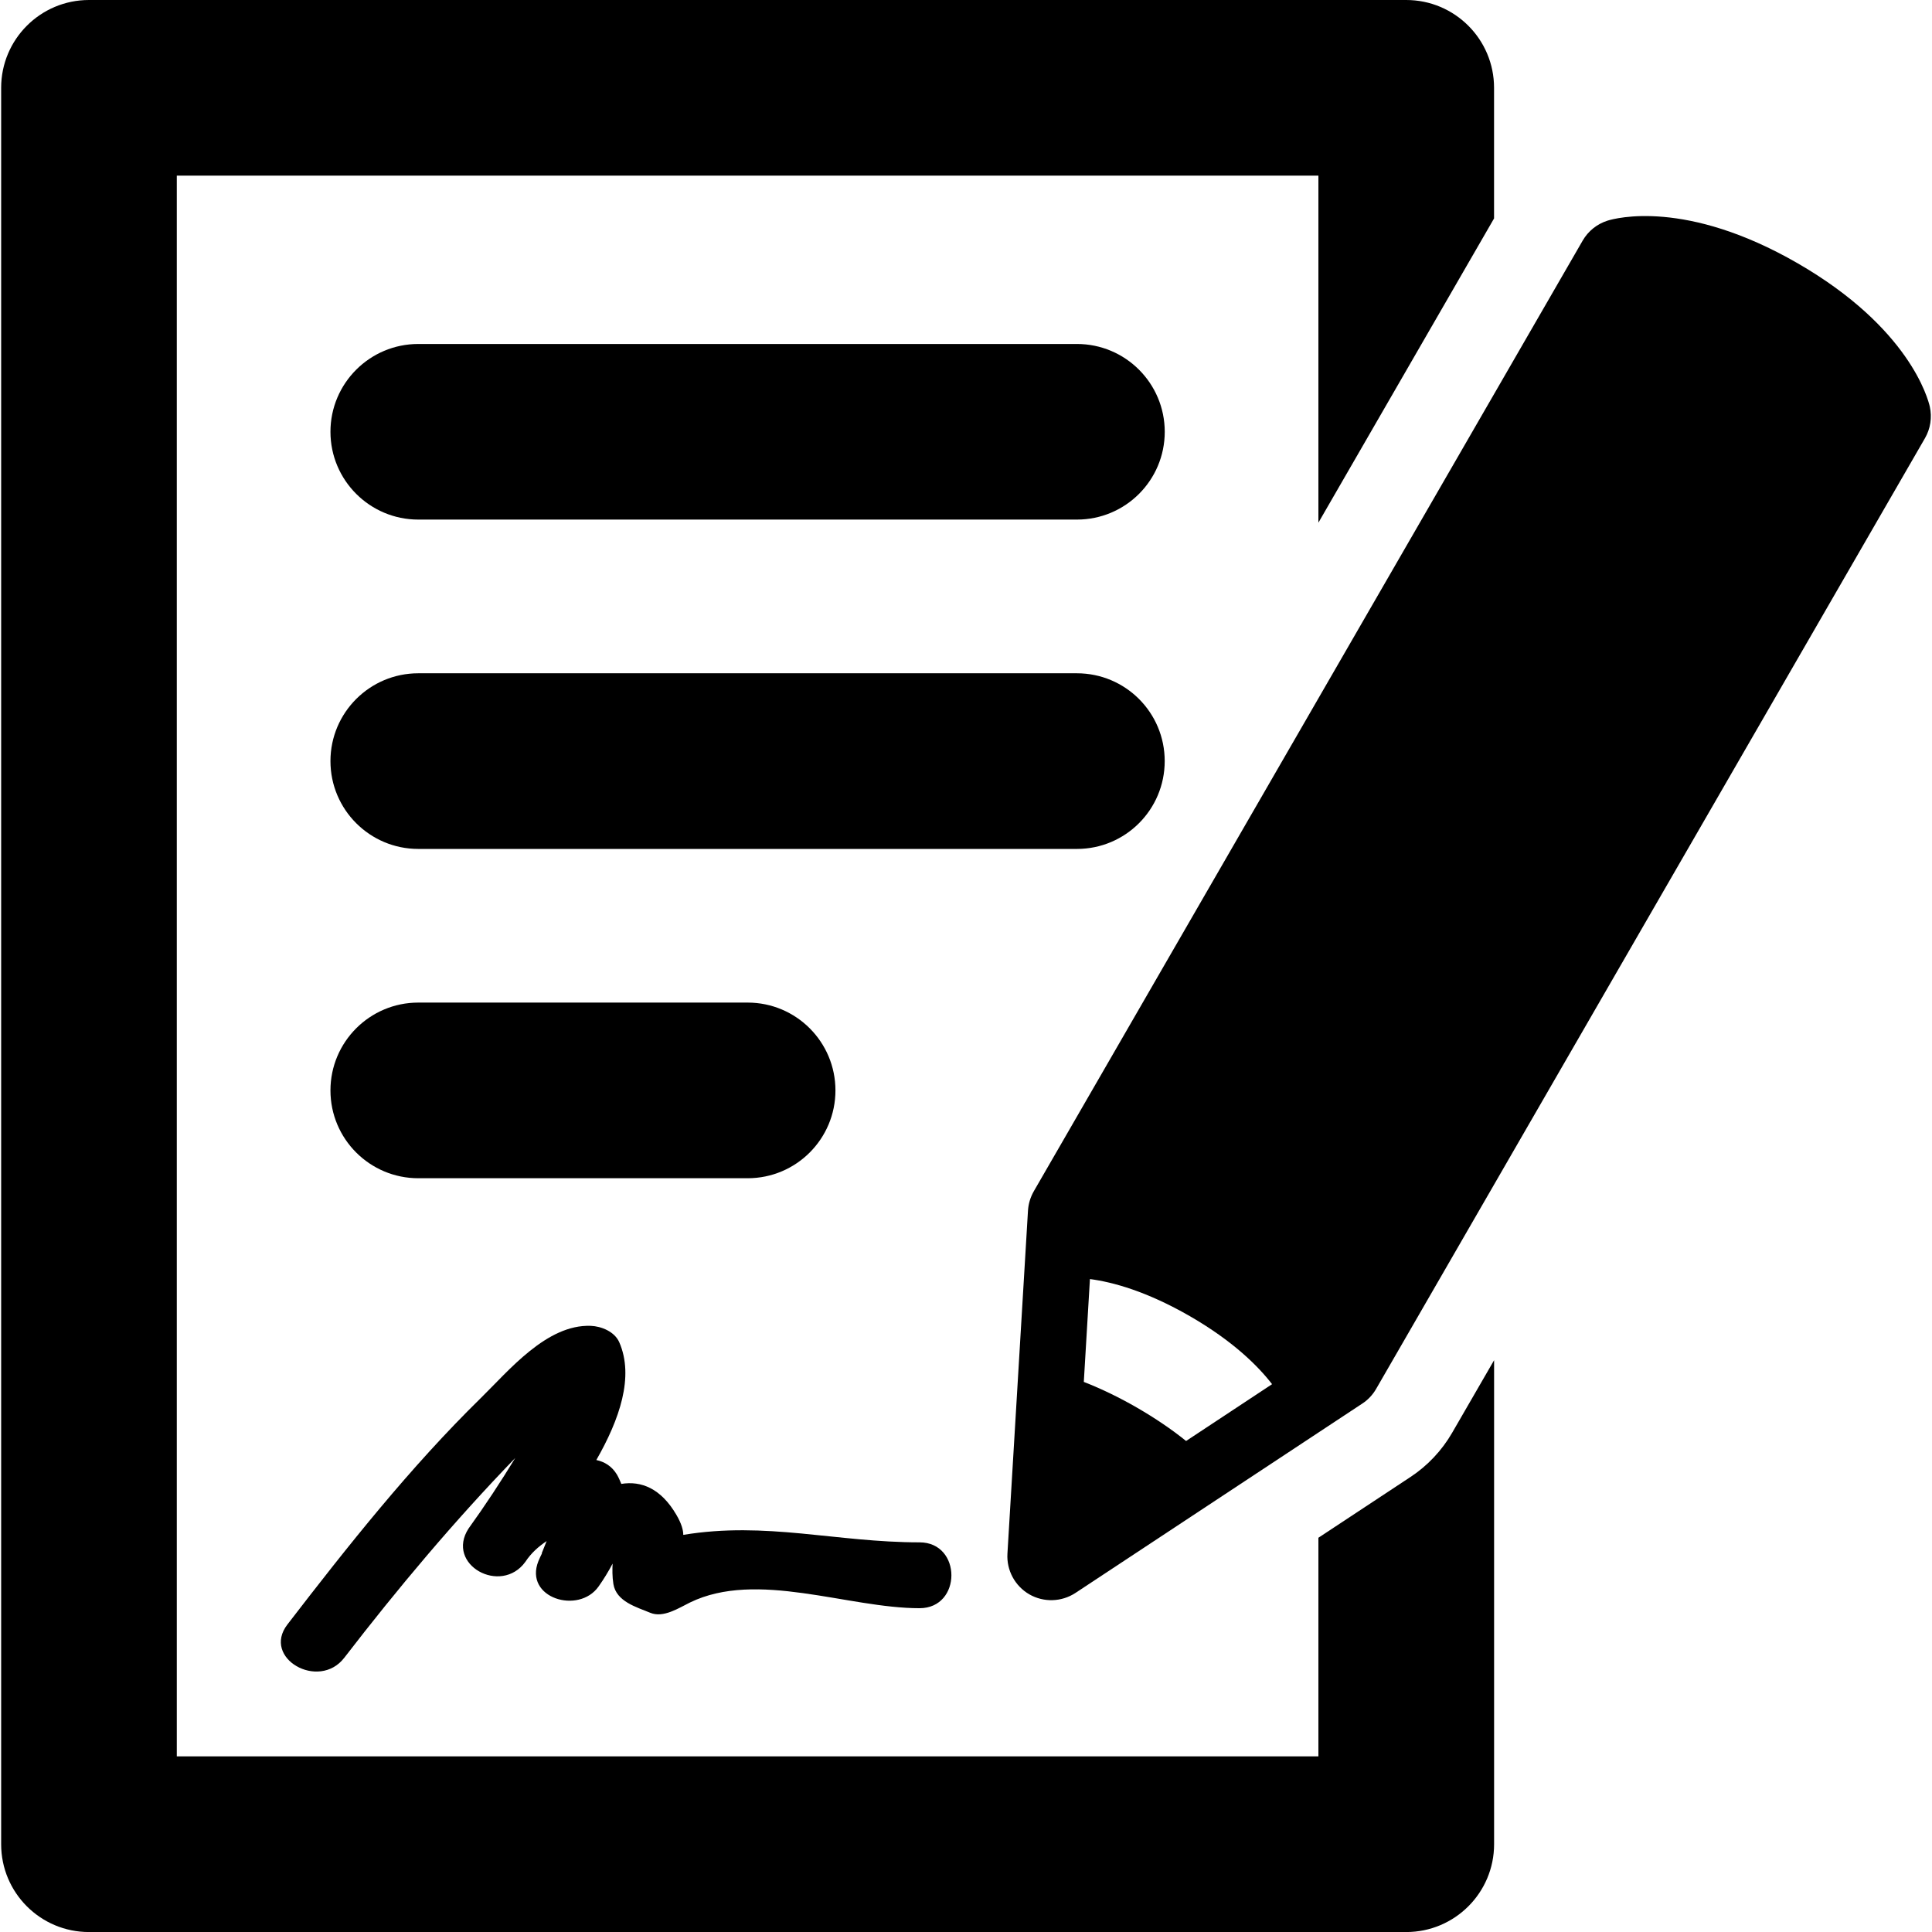
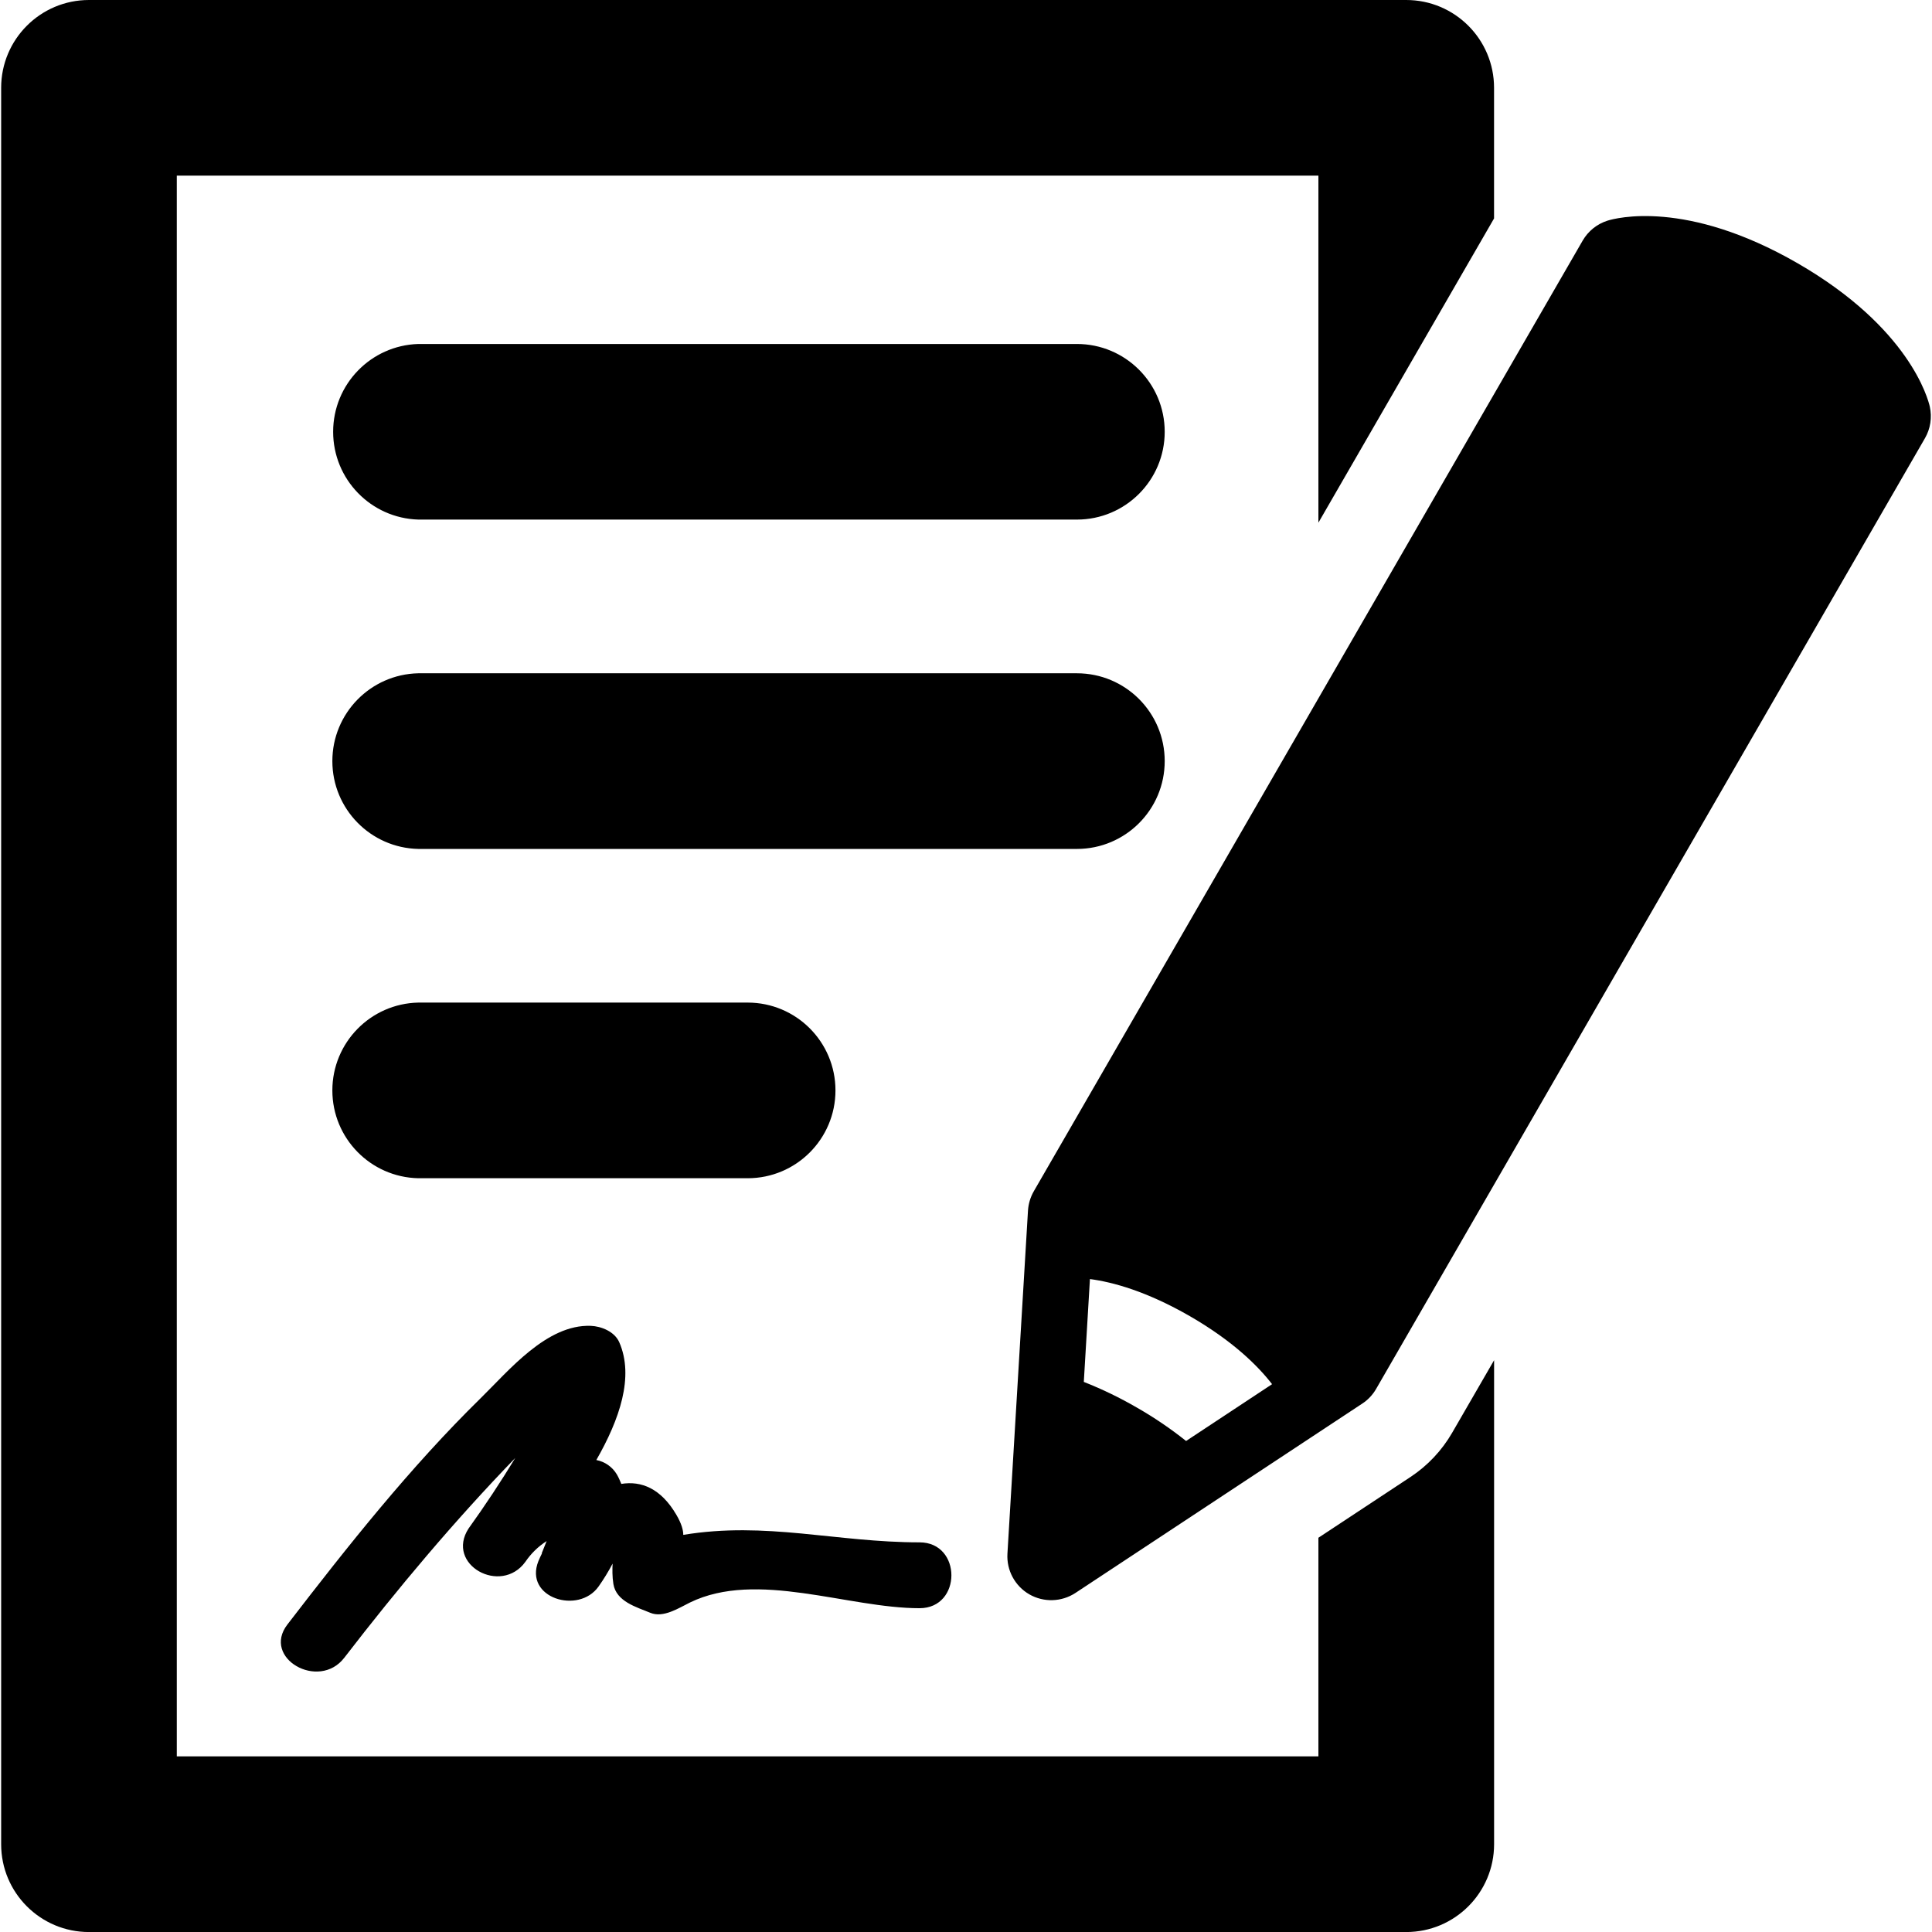
- <svg xmlns="http://www.w3.org/2000/svg" version="1.1" id="Capa_1" x="0px" y="0px" width="47px" height="47px" viewBox="0 0 47 47" style="enable-background:new 0 0 47 47;" xml:space="preserve">
-   <g>
-     <g id="Layer_1_155_">
-       <g>
-         <path d="M26.198,8.368H10.176c-1.18,0-2.137,0.957-2.137,2.136c0,1.179,0.957,2.136,2.137,2.136h16.022     c1.182,0,2.137-0.957,2.137-2.136C28.334,9.325,27.379,8.368,26.198,8.368z" />
-         <path d="M28.334,18.515c0-1.18-0.955-2.136-2.137-2.136H10.176c-1.18,0-2.137,0.957-2.137,2.136c0,1.18,0.957,2.137,2.137,2.137     h16.022C27.379,20.652,28.334,19.695,28.334,18.515z" />
-         <path d="M18.188,28.663c1.18,0,2.136-0.957,2.136-2.136c0-1.18-0.956-2.137-2.136-2.137h-8.012c-1.18,0-2.137,0.957-2.137,2.137     s0.957,2.136,2.137,2.136H18.188z" />
-         <path d="M34.314,35.93l-2.241,1.479v5.318H4.301V4.273h27.772v8.442l4.273-7.401V2.136c0-1.18-0.957-2.136-2.137-2.136H2.164     c-1.18,0-2.136,0.957-2.136,2.136v42.729c0,1.18,0.956,2.136,2.136,2.136h32.045c1.181,0,2.138-0.957,2.138-2.136V33.09     l-1.021,1.766C35.077,35.287,34.727,35.658,34.314,35.93z" />
-         <path d="M46.947,9.894c-0.044-0.192-0.495-1.918-3.213-3.488c-2.718-1.569-4.438-1.097-4.628-1.038     c-0.255,0.081-0.47,0.253-0.604,0.485L25.15,28.979c-0.083,0.145-0.132,0.306-0.142,0.472l-0.5,8.345     c-0.024,0.404,0.182,0.786,0.531,0.989c0.352,0.202,0.785,0.188,1.123-0.033l6.977-4.606c0.139-0.09,0.254-0.213,0.337-0.356     L46.829,10.66C46.963,10.428,47.004,10.156,46.947,9.894z M28.854,35.055c-0.355-0.287-0.758-0.558-1.191-0.809     c-0.435-0.251-0.871-0.462-1.297-0.628l0.149-2.502c0.557,0.073,1.383,0.299,2.432,0.903c1.048,0.605,1.655,1.209,1.999,1.654     L28.854,35.055z" />
-         <path d="M14.922,38.534c0.07,0.429,0.565,0.562,0.896,0.7c0.32,0.135,0.702-0.121,0.968-0.25c1.63-0.793,3.838,0.139,5.584,0.139     c1.033,0,1.033-1.602,0-1.602c-2.036,0-3.73-0.515-5.748-0.182c0-0.117-0.043-0.275-0.169-0.49     c-0.377-0.645-0.857-0.828-1.338-0.75c-0.032-0.076-0.063-0.152-0.108-0.229c-0.126-0.206-0.302-0.309-0.5-0.352     c0.563-0.984,0.926-2.025,0.557-2.867c-0.113-0.256-0.434-0.387-0.692-0.397c-1.07-0.04-1.988,1.083-2.676,1.757     c-1.721,1.687-3.237,3.602-4.704,5.508c-0.63,0.819,0.763,1.615,1.383,0.81c1.3-1.688,2.677-3.327,4.159-4.86     c-0.357,0.586-0.736,1.161-1.135,1.715c-0.57,0.881,0.791,1.631,1.383,0.809c0.141-0.215,0.32-0.37,0.516-0.503     c-0.039,0.099-0.079,0.196-0.119,0.296c0.002,0,0.004,0.001,0.006,0.002c-0.031,0.064-0.062,0.128-0.087,0.189     c-0.358,0.897,0.979,1.308,1.465,0.616c0.123-0.174,0.237-0.36,0.34-0.555C14.896,38.172,14.893,38.352,14.922,38.534z" />
-       </g>
-     </g>
-   </g>
-   <g>
- </g>
-   <g>
- </g>
-   <g>
- </g>
-   <g>
- </g>
-   <g>
- </g>
-   <g>
- </g>
-   <g>
- </g>
-   <g>
- </g>
-   <g>
- </g>
-   <g>
- </g>
-   <g>
- </g>
-   <g>
- </g>
-   <g>
- </g>
-   <g>
- </g>
-   <g>
- </g>
+ <svg xmlns="http://www.w3.org/2000/svg" width="47" height="47" viewBox="0 0 47 47">
+   <path d="M26.198 8.368H10.176a2.137 2.137 0 0 0 0 4.272h16.022a2.136 2.136 0 1 0 0-4.272zm2.136 10.147c0-1.18-.955-2.136-2.137-2.136H10.176a2.137 2.137 0 0 0 0 4.273h16.022a2.136 2.136 0 0 0 2.136-2.137zM18.188 28.663a2.136 2.136 0 0 0 0-4.273h-8.012a2.137 2.137 0 0 0 0 4.273h8.012z" />
+   <path d="M34.314 35.93l-2.241 1.479v5.318H4.301V4.273h27.772v8.442l4.273-7.401V2.136C36.346.956 35.389 0 34.209 0H2.164C.984 0 .028.957.028 2.136v42.729c0 1.18.956 2.136 2.136 2.136h32.045a2.137 2.137 0 0 0 2.138-2.136V33.09l-1.021 1.766a3.22 3.22 0 0 1-1.012 1.074z" />
+   <path d="M46.947 9.894c-.044-.192-.495-1.918-3.213-3.488-2.718-1.569-4.438-1.097-4.628-1.038a1.07 1.07 0 0 0-.604.485L25.15 28.979a1.08 1.08 0 0 0-.142.472l-.5 8.345a1.07 1.07 0 0 0 .531.989c.352.202.785.188 1.123-.033l6.977-4.606c.139-.09.254-.213.337-.356l13.353-23.13c.134-.232.175-.504.118-.766zM28.854 35.055a9.396 9.396 0 0 0-1.191-.809 9.545 9.545 0 0 0-1.297-.628l.149-2.502c.557.073 1.383.299 2.432.903 1.048.605 1.655 1.209 1.999 1.654l-2.092 1.382zm-13.932 3.479c.07.429.565.562.896.7.32.135.702-.121.968-.25 1.63-.793 3.838.139 5.584.139 1.033 0 1.033-1.602 0-1.602-2.036 0-3.73-.515-5.748-.182 0-.117-.043-.275-.169-.49-.377-.645-.857-.828-1.338-.75-.032-.076-.063-.152-.108-.229a.745.745 0 0 0-.5-.352c.563-.984.926-2.025.557-2.867-.113-.256-.434-.387-.692-.397-1.07-.04-1.988 1.083-2.676 1.757-1.721 1.687-3.237 3.602-4.704 5.508-.63.819.763 1.615 1.383.81 1.3-1.688 2.677-3.327 4.159-4.86a26.77 26.77 0 0 1-1.135 1.715c-.57.881.791 1.631 1.383.809a1.8 1.8 0 0 1 .516-.503l-.119.296.006.002c-.031.064-.062.128-.087.189-.358.897.979 1.308 1.465.616.123-.174.237-.36.34-.555-.007.134-.01.314.019.496z" />
</svg>
